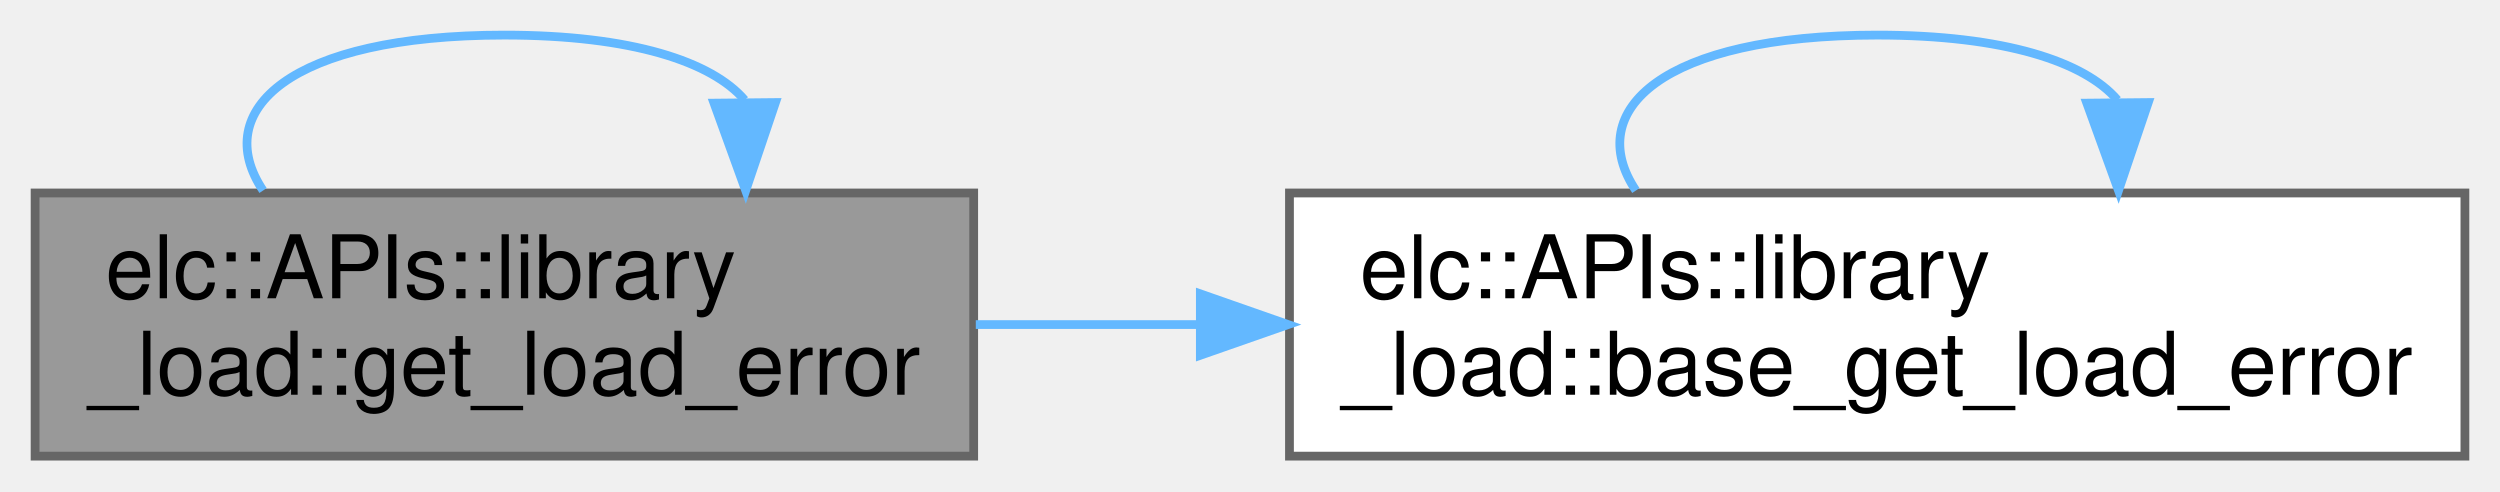
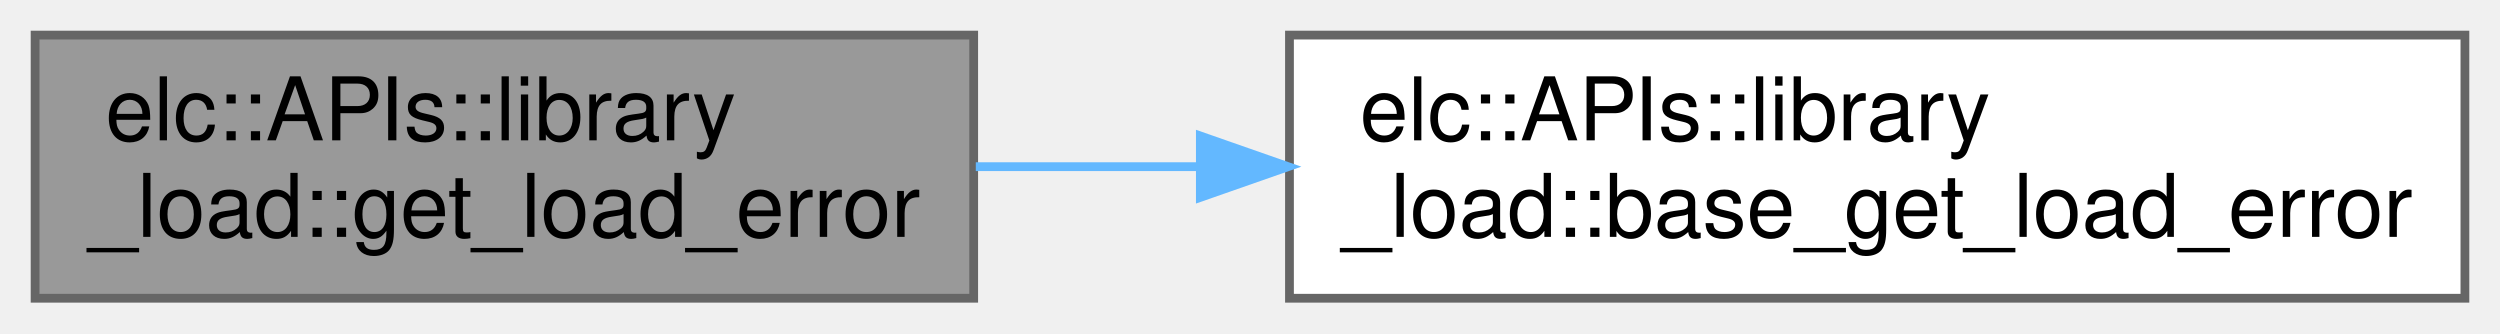
- <svg xmlns="http://www.w3.org/2000/svg" xmlns:xlink="http://www.w3.org/1999/xlink" width="285pt" height="56pt" viewBox="0.00 0.00 285.00 56.00">
-   <g id="graph0" class="graph" transform="scale(1 1) rotate(0) translate(4 52)">
+ <svg xmlns="http://www.w3.org/2000/svg" xmlns:xlink="http://www.w3.org/1999/xlink" width="285pt" height="38pt" viewBox="0.00 0.00 285.00 38.00">
+   <g id="graph0" class="graph" transform="scale(1 1) rotate(0) translate(4 34)">
    <g id="node1" class="node">
      <g id="a_node1">
        <a xlink:title=" ">
          <polygon fill="#999999" stroke="#666666" points="107,-30 0,-30 0,0 107,0 107,-30" />
          <text text-anchor="start" x="8" y="-18" font-family="Helvetica,sans-Serif" font-size="10.00">elc::APIs::library</text>
          <text text-anchor="middle" x="53.5" y="-7" font-family="Helvetica,sans-Serif" font-size="10.00">_load::get_load_error</text>
        </a>
      </g>
-     </g>
-     <g id="edge3" class="edge">
-       <path fill="none" stroke="#63b8ff" d="M25.99,-30.28C19.88,-39.41 29.05,-48 53.5,-48 68.02,-48 77.15,-44.97 80.89,-40.6" />
-       <polygon fill="#63b8ff" stroke="#63b8ff" points="84.4,-40.31 81.01,-30.28 77.4,-40.24 84.4,-40.31" />
    </g>
    <g id="node2" class="node">
      <g id="a_node2">
        <a xlink:href="namespaceelc_1_1_a_p_is_1_1library__load.html#ab6d2372953f2983d27957fecaaeb9f62" target="_top" xlink:title=" ">
          <polygon fill="white" stroke="#666666" points="277,-30 143,-30 143,0 277,0 277,-30" />
          <text text-anchor="start" x="151" y="-18" font-family="Helvetica,sans-Serif" font-size="10.00">elc::APIs::library</text>
          <text text-anchor="middle" x="210" y="-7" font-family="Helvetica,sans-Serif" font-size="10.00">_load::base_get_load_error</text>
        </a>
      </g>
    </g>
    <g id="edge1" class="edge">
      <path fill="none" stroke="#63b8ff" d="M107.24,-15C115.47,-15 124.11,-15 132.74,-15" />
      <polygon fill="#63b8ff" stroke="#63b8ff" points="132.84,-18.5 142.84,-15 132.84,-11.5 132.84,-18.5" />
    </g>
-     <g id="edge2" class="edge">
-       <path fill="none" stroke="#63b8ff" d="M182.49,-30.28C176.38,-39.41 185.55,-48 210,-48 224.52,-48 233.65,-44.97 237.39,-40.6" />
-       <polygon fill="#63b8ff" stroke="#63b8ff" points="240.9,-40.31 237.51,-30.28 233.9,-40.24 240.9,-40.31" />
-     </g>
  </g>
</svg>
